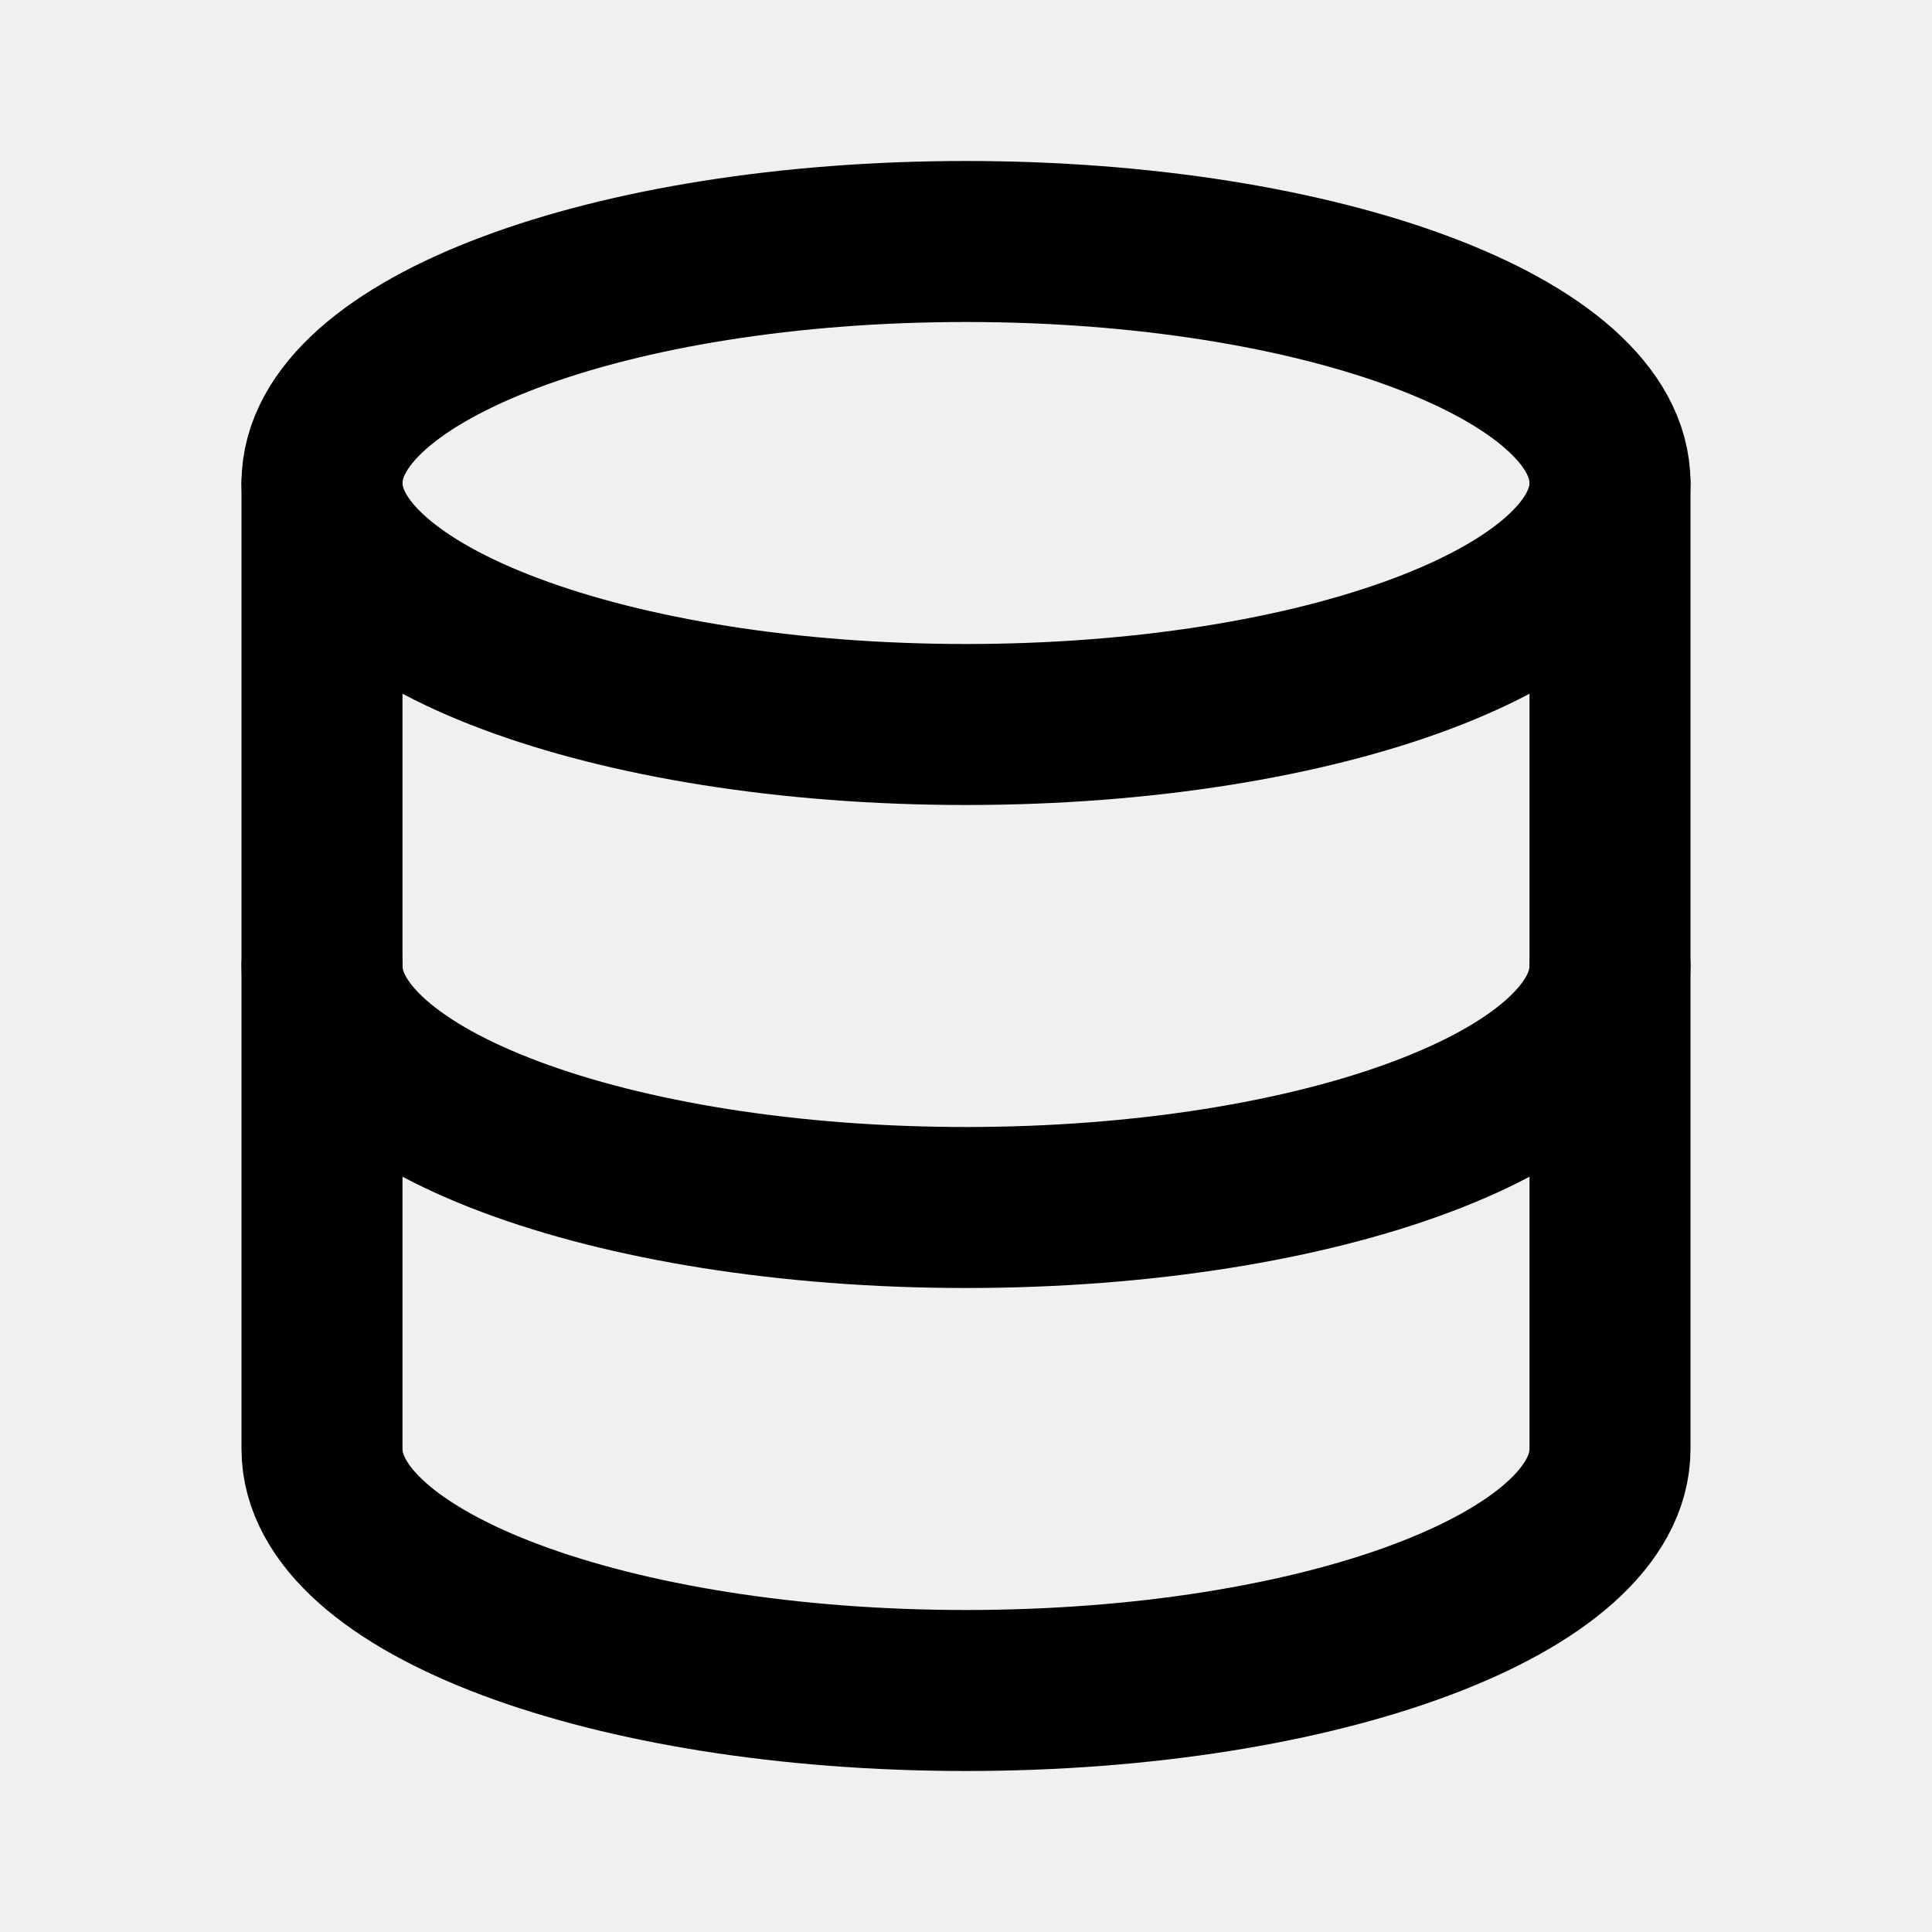
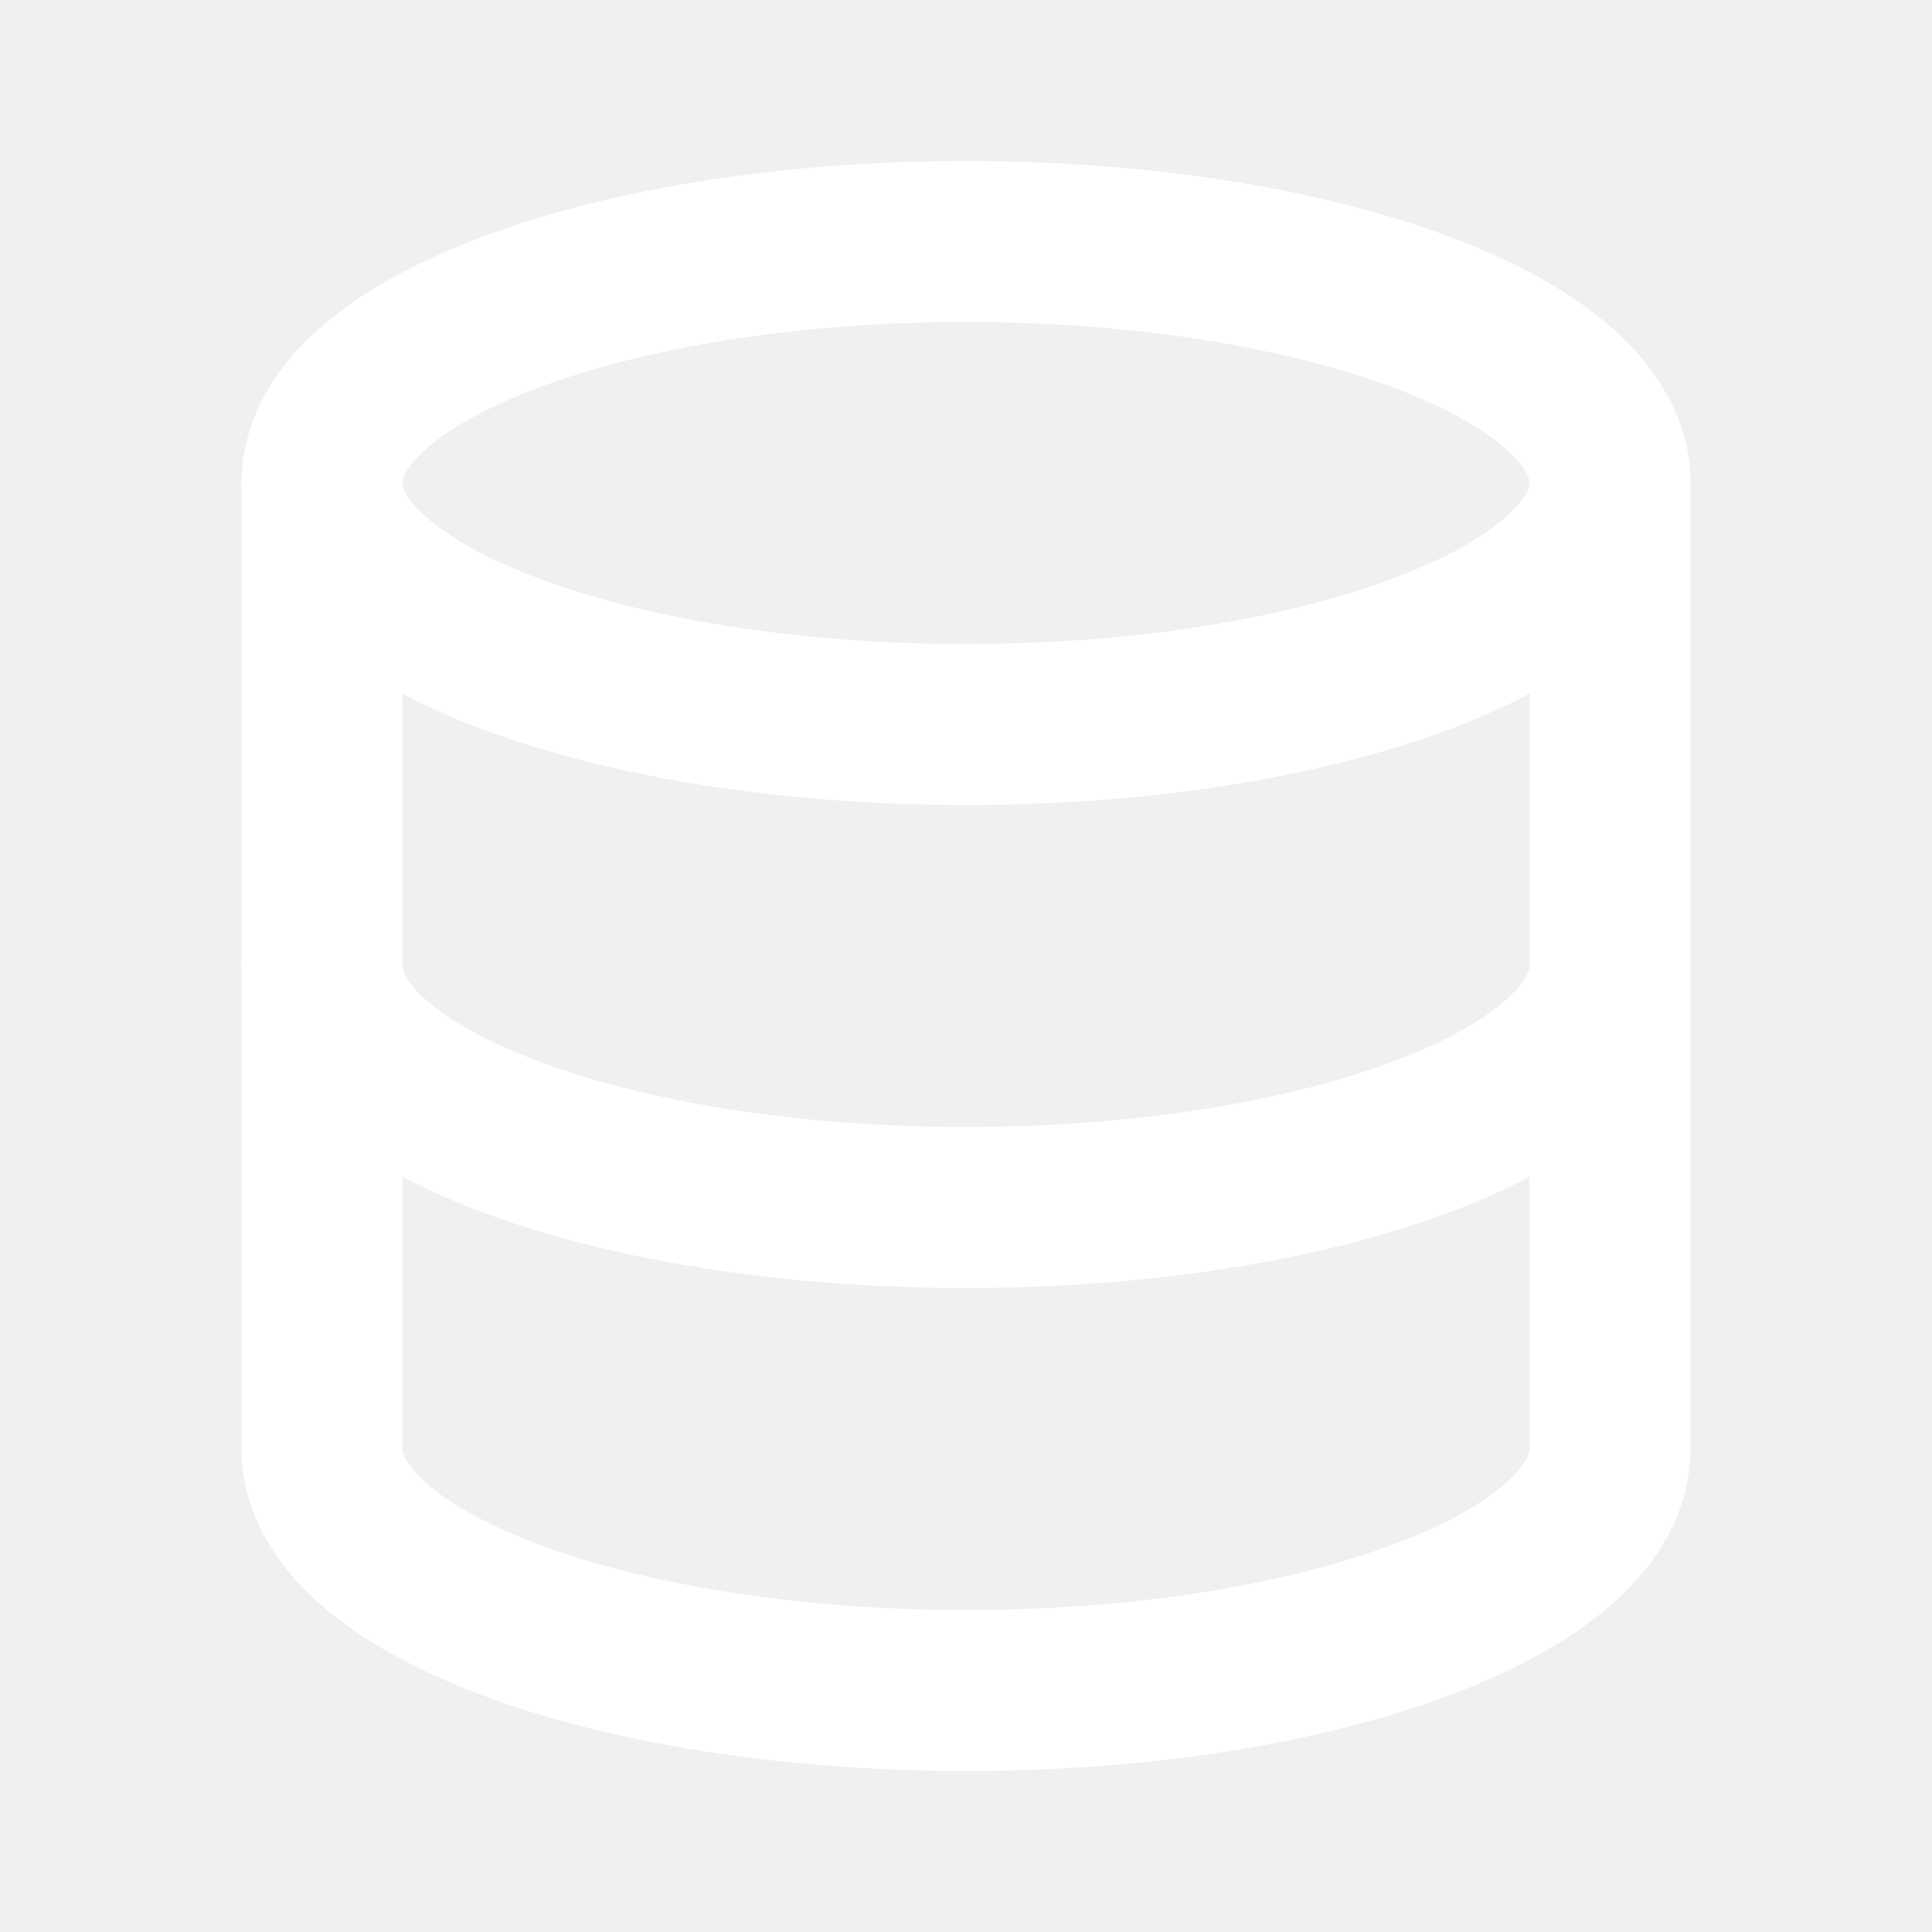
- <svg xmlns="http://www.w3.org/2000/svg" width="24" height="24" viewBox="0 0 24 24" fill="none" stroke="currentColor" stroke-width="2" stroke-linecap="round" stroke-linejoin="round">
+ <svg xmlns="http://www.w3.org/2000/svg" width="24" height="24" viewBox="0 0 24 24" fill="none" stroke="#ffffff" stroke-width="2" stroke-linecap="round" stroke-linejoin="round">
  <path d="M20 6c0 1.66-3.58 3-8 3S4 7.66 4 6s3.58-3 8-3 8 1.34 8 3z" />
  <path d="M20 6v6c0 1.66-3.58 3-8 3s-8-1.34-8-3V6" />
  <path d="M20 12v6c0 1.66-3.58 3-8 3s-8-1.34-8-3v-6" />
</svg>
